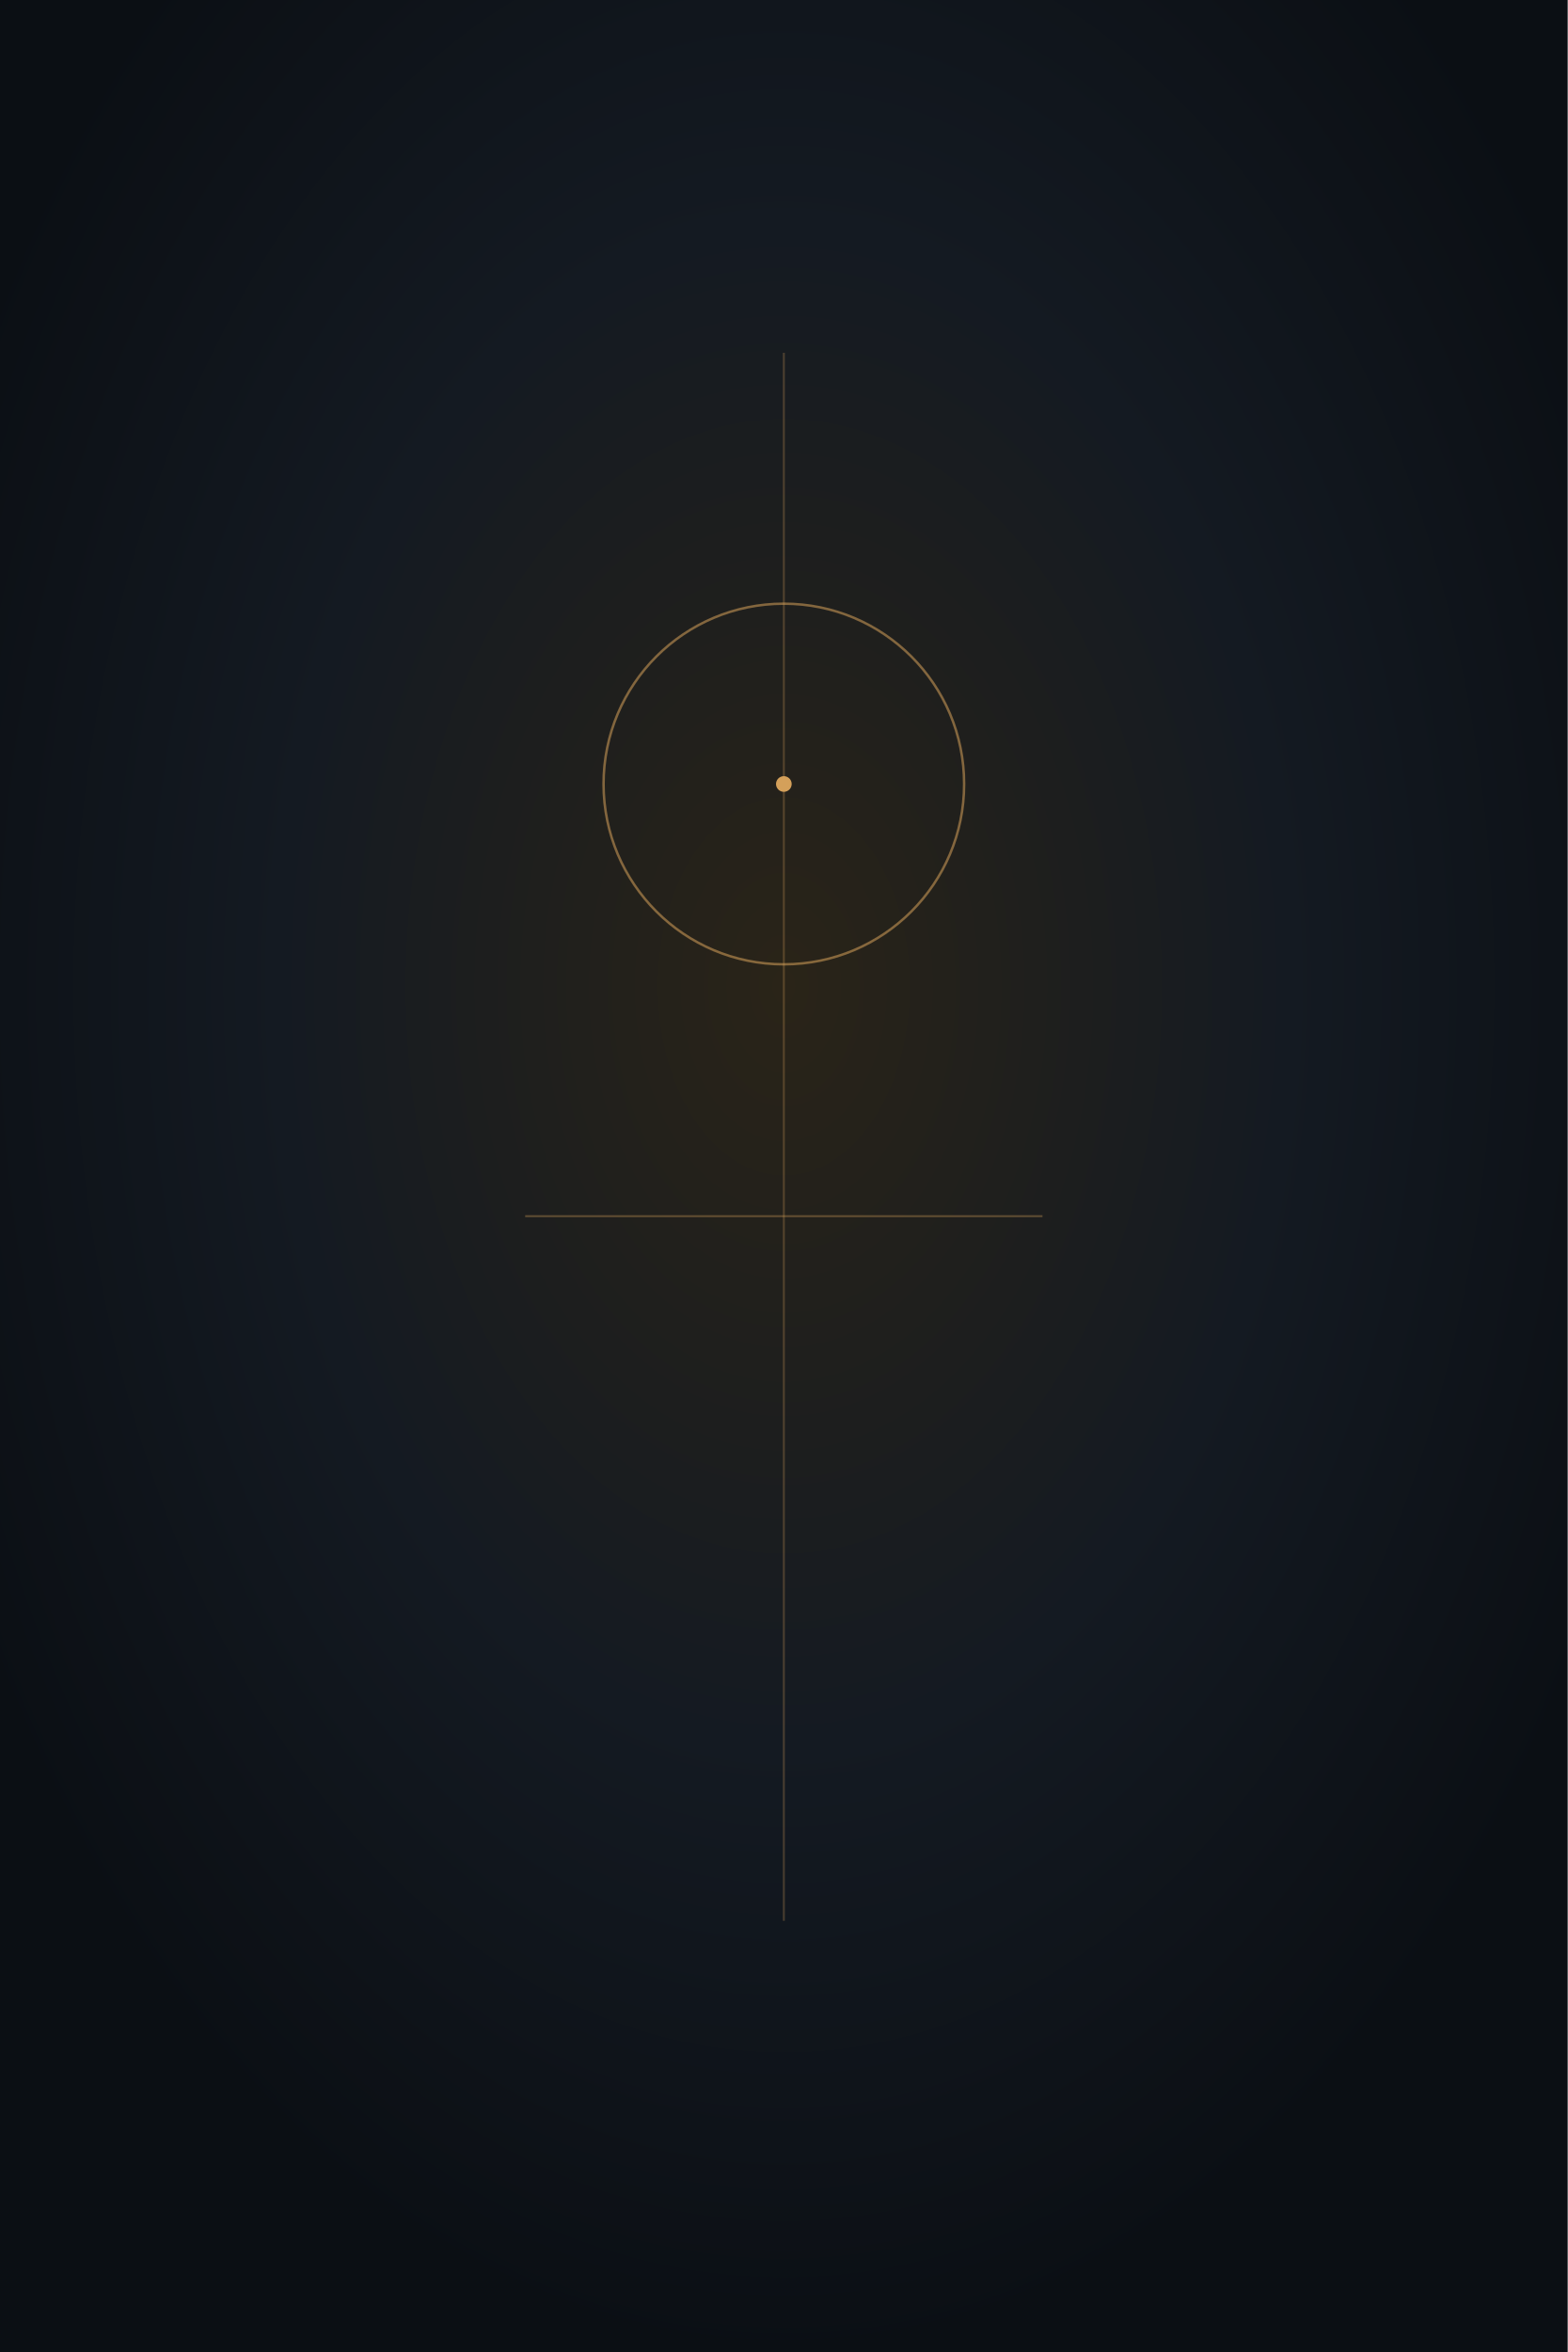
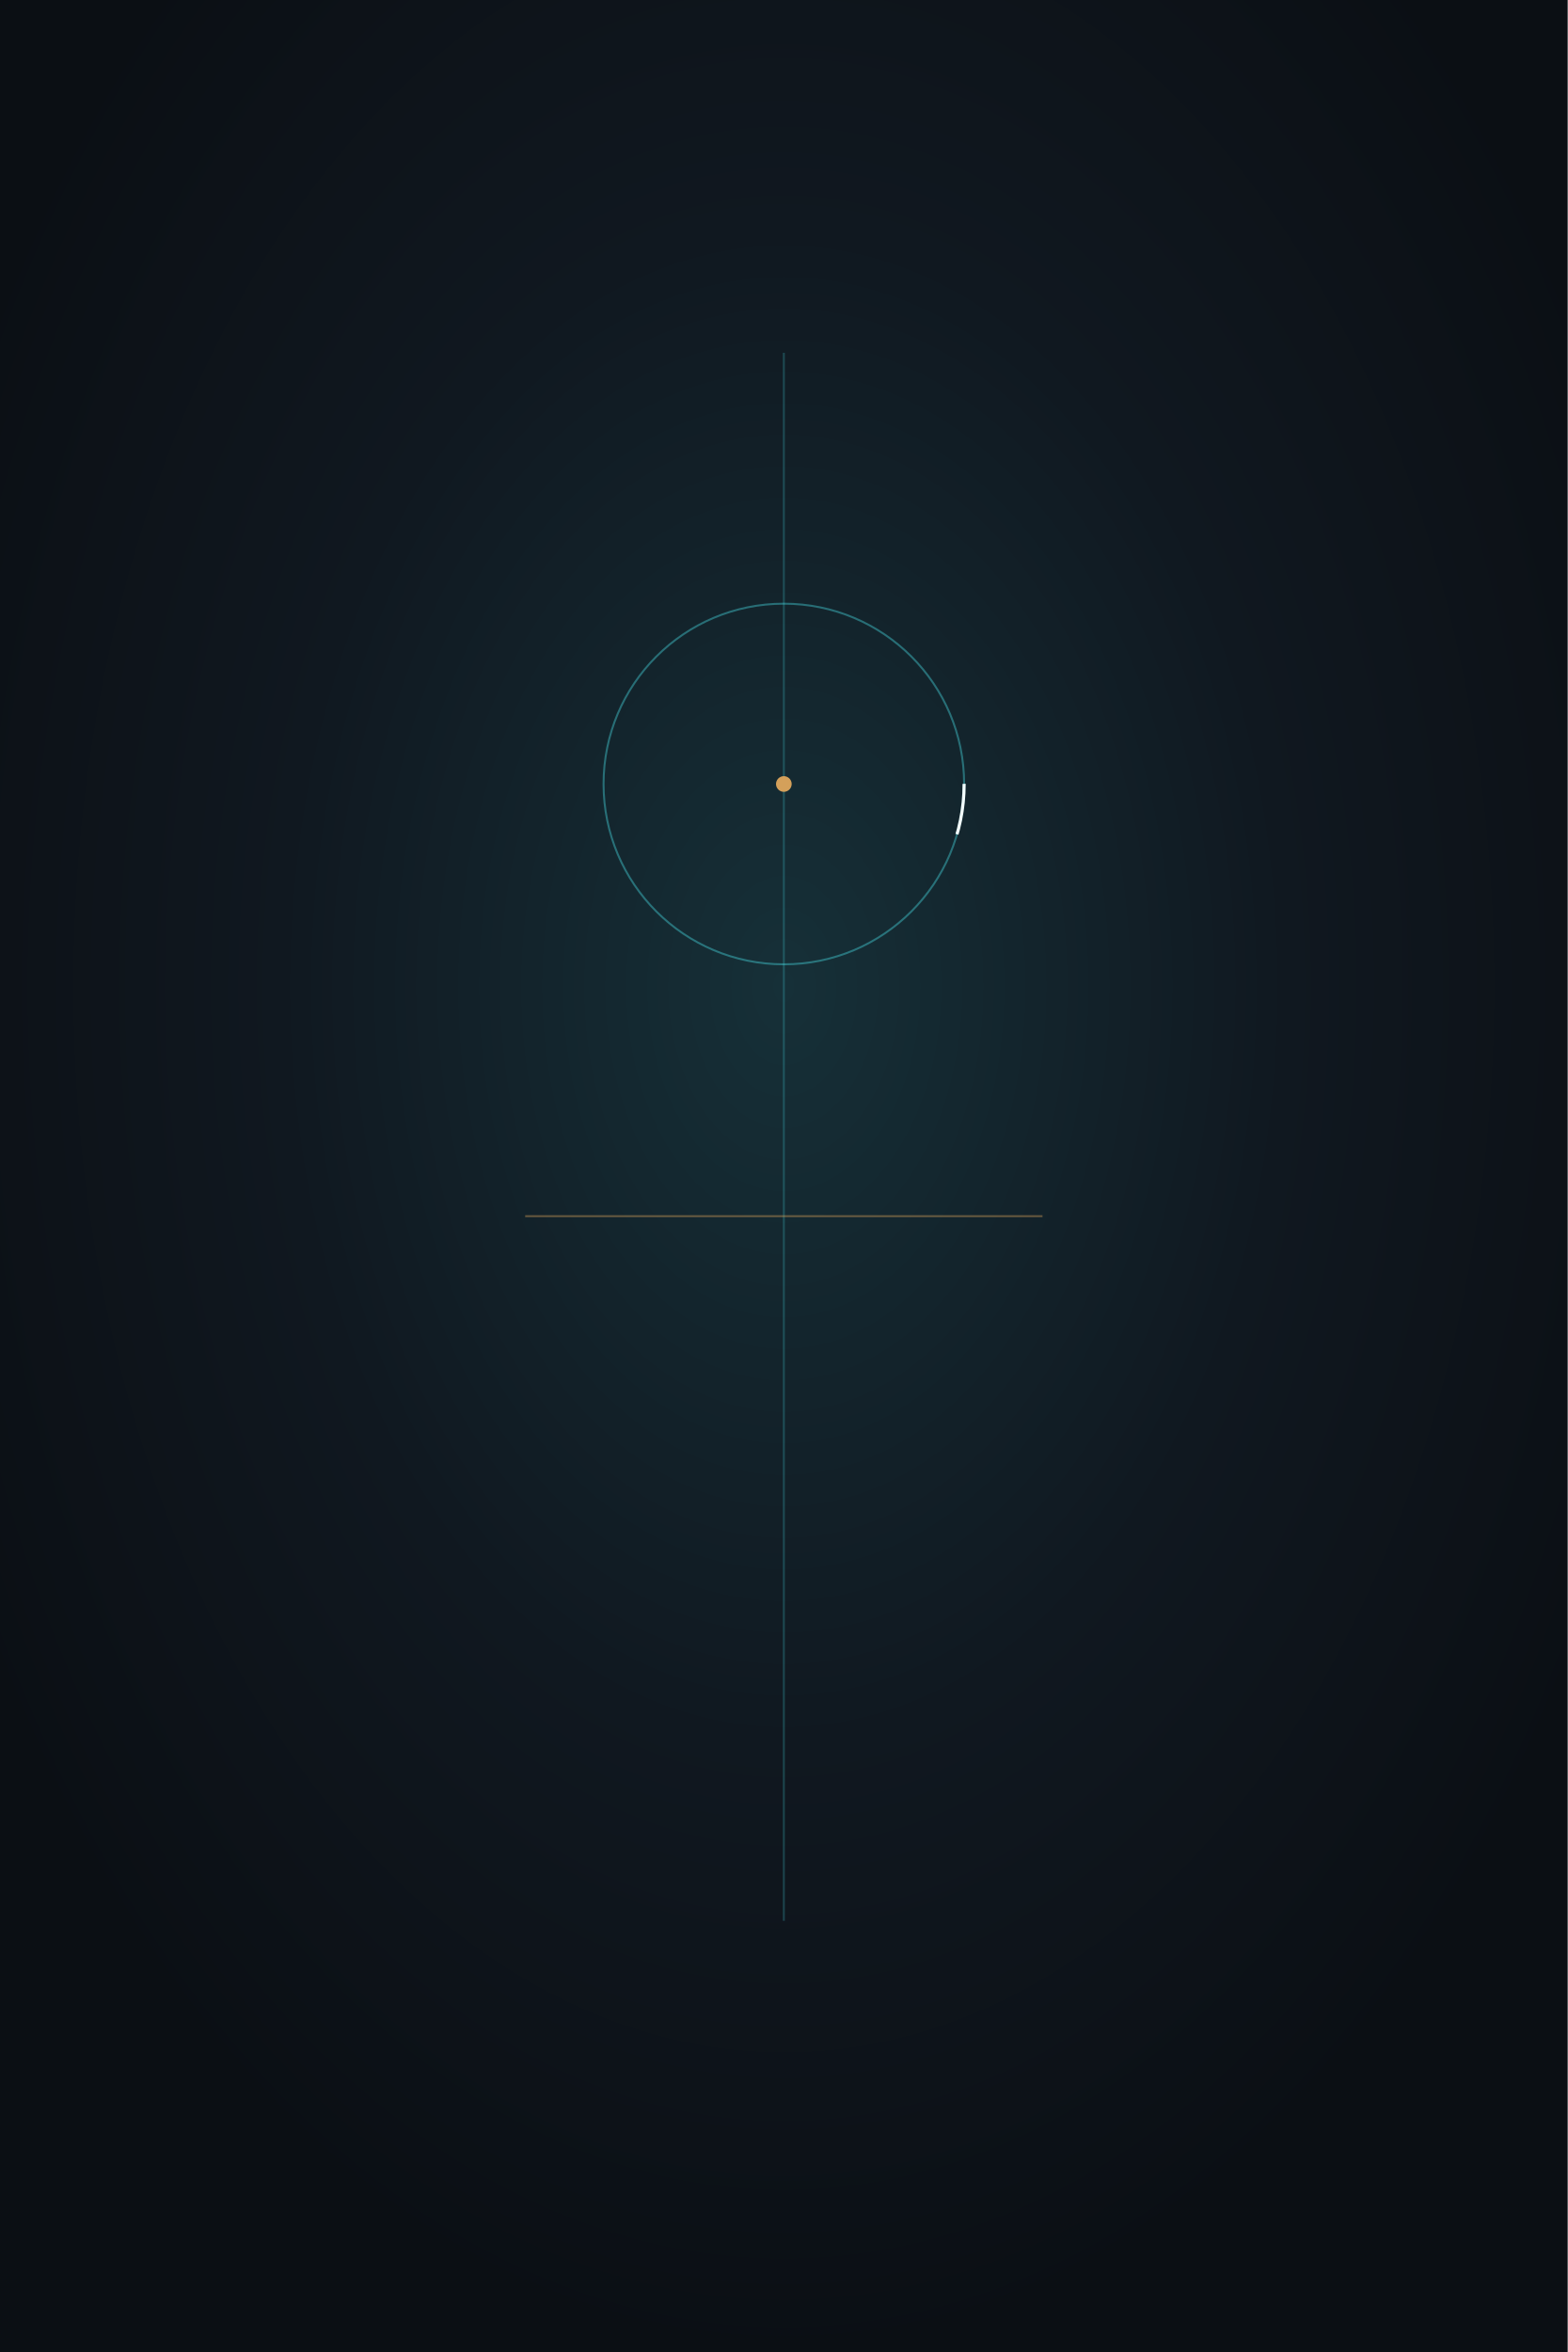
<svg xmlns="http://www.w3.org/2000/svg" width="800" height="1200" viewBox="0 0 800 1200" role="img" aria-hidden="true">
  <defs>
    <radialGradient id="glow" cx="50%" cy="42%" r="58%">
-       <stop offset="0%" stop-color="#2a2418" />
-       <stop offset="55%" stop-color="#141a22" />
+       <stop offset="0%" stop-color="#163038" />
+       <stop offset="55%" stop-color="#101820" />
      <stop offset="100%" stop-color="#0b0f14" />
    </radialGradient>
  </defs>
+   <style>
+     .packet { stroke-dasharray: 26 552; animation: travel 10s linear infinite; }
+     .halo { animation: pulse 7s ease-in-out infinite; }
+     @keyframes travel { to { stroke-dashoffset: -578; } }
+     @keyframes pulse { 0%, 100% { opacity: 0.4; } 50% { opacity: 0.85; } }
+     @media (prefers-reduced-motion: reduce) {
+       .packet, .halo { animation: none; }
+     }
+   </style>
  <rect width="800" height="1200" fill="url(#glow)" />
-   <line x1="400" y1="180" x2="400" y2="980" stroke="#d4a05a" stroke-opacity="0.28" stroke-width="1" />
-   <circle cx="400" cy="400" r="92" fill="none" stroke="#d4a05a" stroke-opacity="0.55" stroke-width="1.25" />
+   <line x1="400" y1="180" x2="400" y2="980" stroke="#4ae8f0" stroke-opacity="0.22" stroke-width="1" />
+   <circle class="halo" cx="400" cy="400" r="92" fill="none" stroke="#4ae8f0" stroke-opacity="0.38" stroke-width="1" />
+   <circle class="packet" cx="400" cy="400" r="92" fill="none" stroke="#f2ffff" stroke-width="1.6" />
  <circle cx="400" cy="400" r="4" fill="#d4a05a" />
-   <rect x="268" y="620" width="264" height="1" fill="#d4a05a" fill-opacity="0.35" />
+   <rect x="268" y="620" width="264" height="1" fill="#d4a05a" fill-opacity="0.42" />
</svg>
